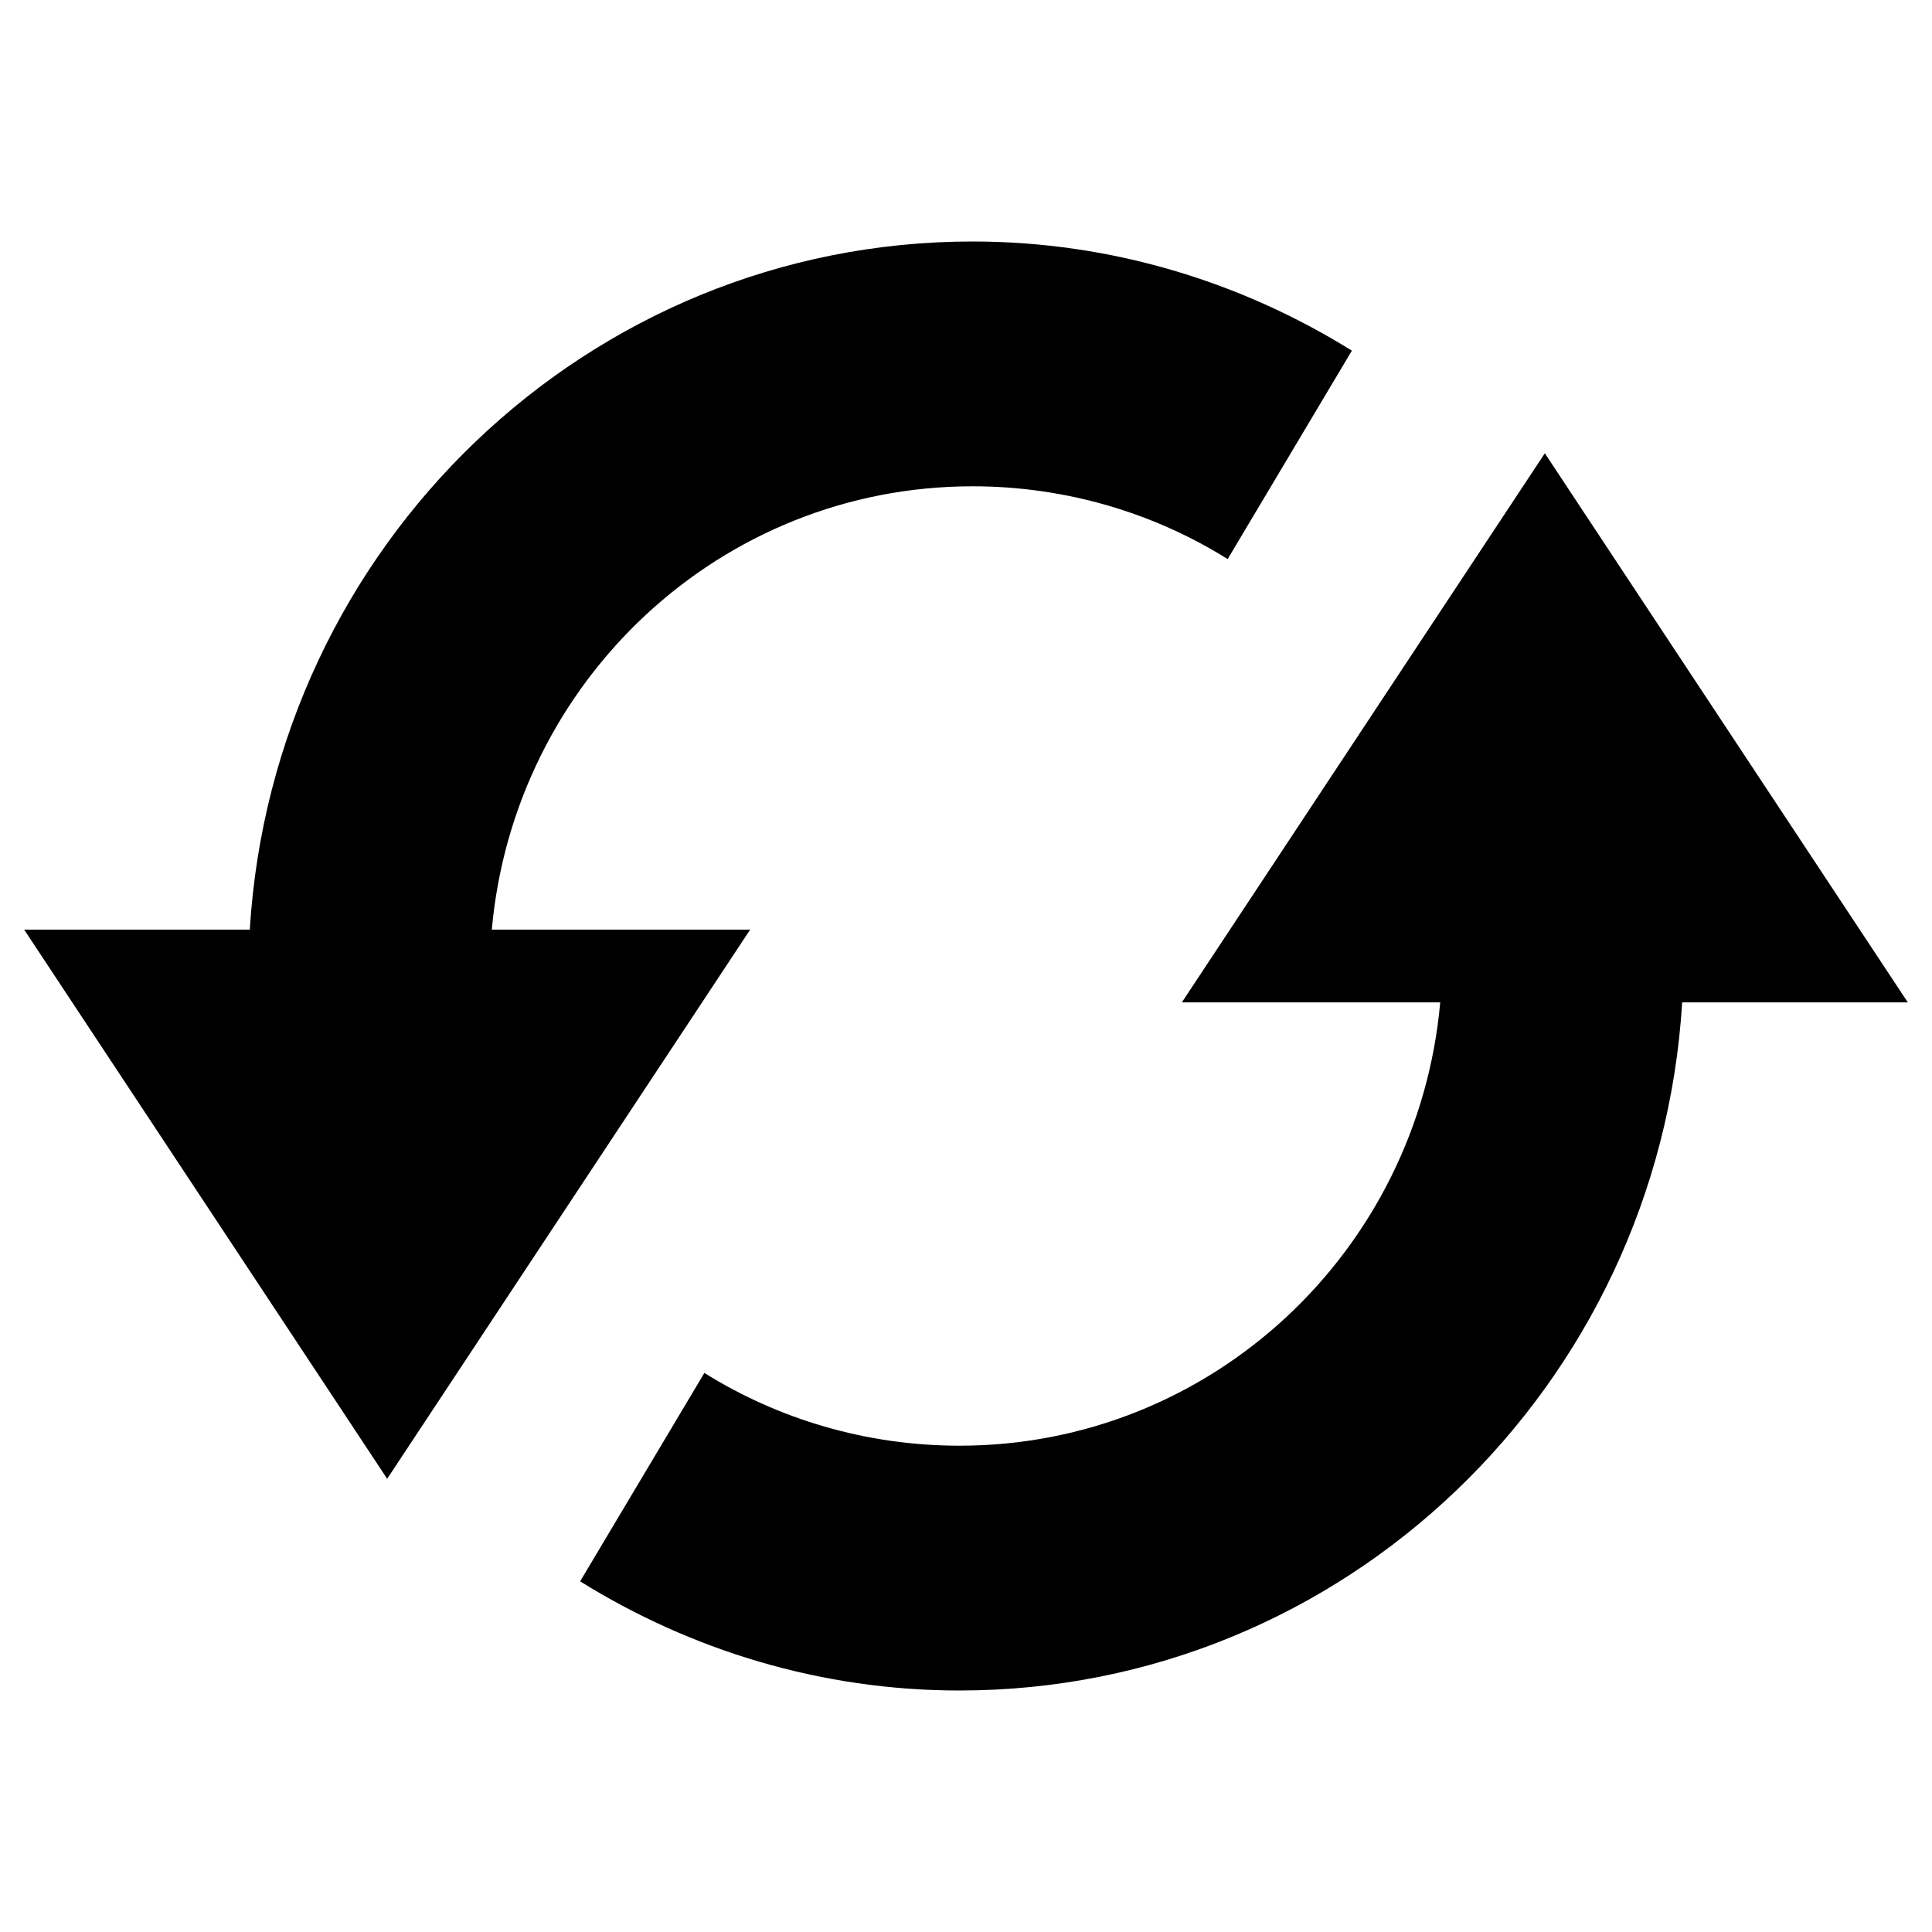
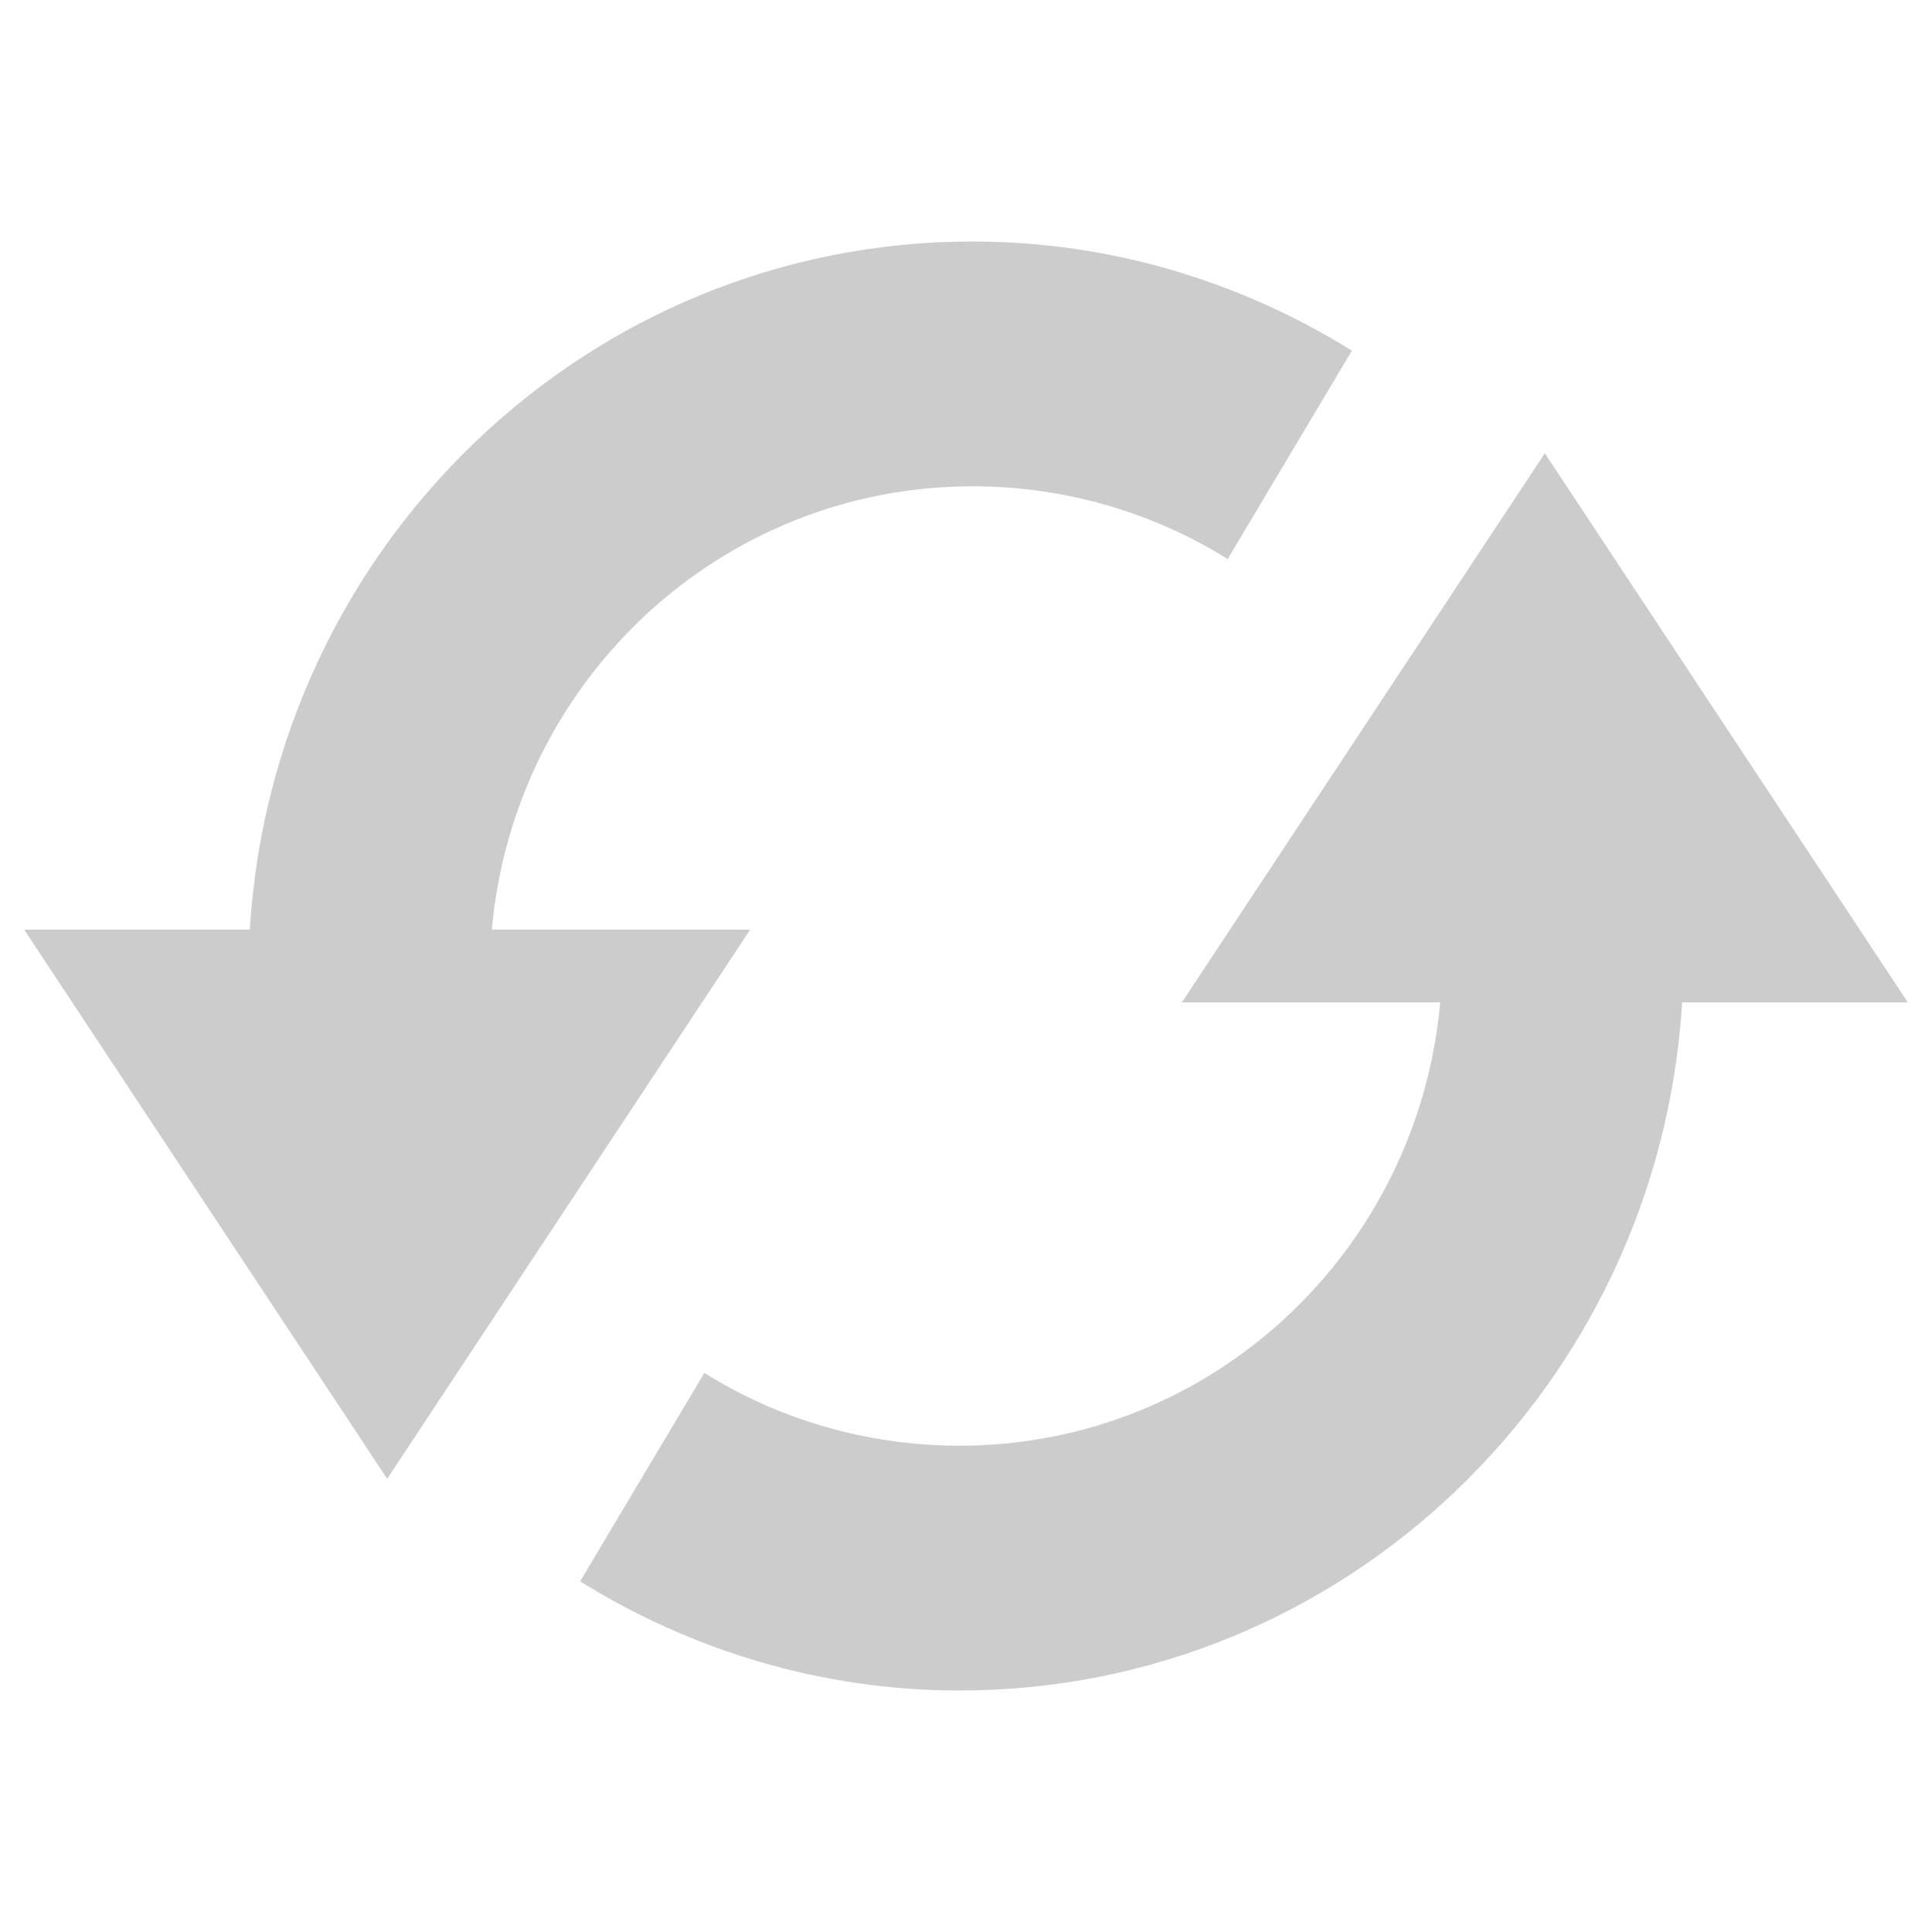
<svg xmlns="http://www.w3.org/2000/svg" xmlns:xlink="http://www.w3.org/1999/xlink" version="1.0" width="48" height="48" id="svg2">
  <defs id="defs4">
    <linearGradient id="linearGradient3810">
      <stop style="stop-color:#ffffff;stop-opacity:1;" offset="0" id="stop3812" />
      <stop style="stop-color:#ffffff;stop-opacity:0.588;" offset="1" id="stop3814" />
    </linearGradient>
    <linearGradient id="linearGradient3796">
      <stop style="stop-color:#ffffff;stop-opacity:1;" offset="0" id="stop3798" />
      <stop style="stop-color:#ffffff;stop-opacity:0.6;" offset="1" id="stop3800" />
    </linearGradient>
    <linearGradient x1="11.64" y1="4.078" x2="11.64" y2="17.924" id="linearGradient3972" gradientUnits="userSpaceOnUse">
      <stop id="stop3974" style="stop-color:#323232;stop-opacity:1" offset="0" />
      <stop id="stop3976" style="stop-color:#787878;stop-opacity:1" offset="1" />
    </linearGradient>
    <linearGradient x1="11.64" y1="4.078" x2="11.64" y2="17.924" id="linearGradient2862" xlink:href="#linearGradient3972" gradientUnits="userSpaceOnUse" gradientTransform="matrix(4,0,0,4,4,-70)" />
    <clipPath id="clipPath3647">
      <path d="m -100,-74 0,96 96,0 0,-96 -96,0 z m 39.875,20.312 16.125,0 0,19.75 19.688,0 0,16.188 -19.688,0 0,19.438 -16.125,0 0,-19.438 -19.562,0 0,-16.188 19.562,0 0,-19.75 z" id="path3649" style="opacity:0.3;color:#000000;fill:#ff0000;fill-opacity:1;fill-rule:nonzero;stroke:none;stroke-width:4;marker:none;visibility:visible;display:inline;overflow:visible;enable-background:accumulate" />
    </clipPath>
    <filter color-interpolation-filters="sRGB" id="filter3651">
      <feGaussianBlur id="feGaussianBlur3653" stdDeviation="0.831" />
    </filter>
    <clipPath id="clipPath3266">
      <path d="M 0,0 0,96 96,96 96,0 0,0 z m 12,6 72,0 c 3.324,0 6,2.676 6,6 l 0,72 c 0,3.324 -2.676,6 -6,6 L 12,90 C 8.676,90 6,87.324 6,84 L 6,12 C 6,8.676 8.676,6 12,6 z" id="path3268" style="opacity:0.3;color:#000000;fill:#ff0000;fill-opacity:1;fill-rule:nonzero;stroke:none;stroke-width:4;marker:none;visibility:visible;display:inline;overflow:visible;enable-background:accumulate" />
    </clipPath>
    <linearGradient x1="32.251" y1="6.132" x2="32.251" y2="90.239" id="linearGradient3101" xlink:href="#ButtonShadow-0" gradientUnits="userSpaceOnUse" gradientTransform="matrix(1.02381,0,0,1.011905,-1.142857,-98.07143)" />
    <linearGradient x1="45.448" y1="92.54" x2="45.448" y2="7.017" id="ButtonShadow-0" gradientUnits="userSpaceOnUse" gradientTransform="matrix(1.005865,0,0,0.994169,100,0)">
      <stop id="stop3750-8" style="stop-color:#000000;stop-opacity:1" offset="0" />
      <stop id="stop3752-5" style="stop-color:#000000;stop-opacity:0.588" offset="1" />
    </linearGradient>
    <linearGradient x1="32.251" y1="6.132" x2="32.251" y2="90.239" id="linearGradient3780" xlink:href="#ButtonShadow-0" gradientUnits="userSpaceOnUse" gradientTransform="matrix(1.02381,0,0,1.011905,-1.142857,-98.07143)" />
    <linearGradient x1="32.251" y1="6.132" x2="32.251" y2="90.239" id="linearGradient3772" xlink:href="#ButtonShadow-0" gradientUnits="userSpaceOnUse" gradientTransform="matrix(1.02381,0,0,1.011905,-1.142857,-98.07143)" />
    <linearGradient x1="32.251" y1="6.132" x2="32.251" y2="90.239" id="linearGradient3725" xlink:href="#ButtonShadow-0" gradientUnits="userSpaceOnUse" gradientTransform="matrix(1.02381,0,0,1.011905,-1.142857,-98.07143)" />
    <linearGradient x1="48" y1="90" x2="48" y2="5.988" id="linearGradient3052" xlink:href="#ButtonColor-6" gradientUnits="userSpaceOnUse" />
    <linearGradient x1="10.32" y1="21" x2="10.32" y2="0.999" id="ButtonColor-6" gradientUnits="userSpaceOnUse">
      <stop id="stop3189-4" style="stop-color:#c8c8c8;stop-opacity:1" offset="0" />
      <stop id="stop3191-0" style="stop-color:#e6e6e6;stop-opacity:1" offset="1" />
    </linearGradient>
    <linearGradient x1="36.357" y1="6" x2="36.357" y2="63.893" id="linearGradient3188" xlink:href="#linearGradient3737" gradientUnits="userSpaceOnUse" />
    <linearGradient id="linearGradient3737">
      <stop id="stop3739" style="stop-color:#ffffff;stop-opacity:1" offset="0" />
      <stop id="stop3741" style="stop-color:#ffffff;stop-opacity:0" offset="1" />
    </linearGradient>
    <radialGradient cx="48" cy="90.172" r="42" fx="48" fy="90.172" id="radialGradient3619" xlink:href="#linearGradient3737" gradientUnits="userSpaceOnUse" gradientTransform="matrix(1.157313,0,0,0.9959077,-7.551021,0.1971319)" />
    <linearGradient x1="32.251" y1="6.132" x2="32.251" y2="90.239" id="linearGradient4256" xlink:href="#ButtonShadow-0" gradientUnits="userSpaceOnUse" gradientTransform="translate(0,-97)" />
    <linearGradient xlink:href="#linearGradient3972" id="linearGradient3027" gradientUnits="userSpaceOnUse" gradientTransform="matrix(4,0,0,4,4,-70)" x1="11.64" y1="4.078" x2="11.64" y2="17.924" />
    <radialGradient xlink:href="#linearGradient3887" id="radialGradient3893" cx="63.458" cy="58.983" fx="63.458" fy="58.983" r="45.966" gradientUnits="userSpaceOnUse" />
    <linearGradient id="linearGradient3887">
      <stop style="stop-color:#fafafa;stop-opacity:1;" offset="0" id="stop3889" />
      <stop style="stop-color:#dcdcdc;stop-opacity:0.197;" offset="1" id="stop3891" />
    </linearGradient>
    <radialGradient r="45.966" fy="58.983" fx="63.458" cy="58.983" cx="63.458" gradientUnits="userSpaceOnUse" id="radialGradient3961" xlink:href="#linearGradient3887" />
    <radialGradient xlink:href="#linearGradient3887-5" id="radialGradient4065" cx="48" cy="48" fx="48" fy="48" r="47.797" gradientTransform="matrix(1,0,0,1.008511,0,-0.4085112)" gradientUnits="userSpaceOnUse" />
    <linearGradient id="linearGradient3887-5">
      <stop style="stop-color:#fafafa;stop-opacity:1;" offset="0" id="stop3889-4" />
      <stop style="stop-color:#dcdcdc;stop-opacity:0.197;" offset="1" id="stop3891-9" />
    </linearGradient>
    <radialGradient r="47.797" fy="48" fx="48" cy="48" cx="48" gradientTransform="matrix(1,0,0,1.008511,0,-0.4085112)" gradientUnits="userSpaceOnUse" id="radialGradient4446" xlink:href="#linearGradient3887-5" />
    <radialGradient xlink:href="#linearGradient3796" id="radialGradient3802" cx="18" cy="12" fx="18" fy="12" r="36" gradientUnits="userSpaceOnUse" />
    <radialGradient xlink:href="#linearGradient3810" id="radialGradient3816" cx="54" cy="48" fx="54" fy="48" r="36" gradientUnits="userSpaceOnUse" />
    <clipPath id="clipPath2986">
      <path d="m -100,-74 0,96 96,0 0,-96 -96,0 z m 48,16 c 17.673,0 32,14.327 32,32 0,17.673 -14.327,32 -32,32 -17.673,0 -32,-14.327 -32,-32 0,-17.673 14.327,-32 32,-32 z m 0,8 c -13.255,0 -24,10.745 -24,24 0,13.255 10.745,24 24,24 13.255,0 24,-10.745 24,-24 0,-13.255 -10.745,-24 -24,-24 z m 0,4 c 2.216,0 4,1.784 4,4 l 0,9 7.875,-4.5 c 1.919,-1.108 4.392,-0.419 5.5,1.5 1.108,1.919 0.419,4.392 -1.5,5.5 l -7.75,4.5 7.75,4.5 c 1.919,1.108 2.608,3.581 1.5,5.5 -1.108,1.919 -3.581,2.608 -5.5,1.5 L -48,-19 l 0,9 c 0,2.216 -1.784,4 -4,4 -2.216,0 -4,-1.784 -4,-4 l 0,-9 -7.875,4.5 c -1.919,1.108 -4.392,0.419 -5.5,-1.5 -1.108,-1.919 -0.419,-4.392 1.5,-5.5 l 7.75,-4.5 -7.75,-4.5 c -1.919,-1.108 -2.608,-3.581 -1.5,-5.5 1.108,-1.919 3.581,-2.608 5.5,-1.5 l 7.875,4.5 0,-9 c 0,-2.216 1.784,-4 4,-4 z" id="path2988" style="opacity:0.3;color:#000000;fill:#ff0000;fill-opacity:1;fill-rule:nonzero;stroke:none;stroke-width:4;marker:none;visibility:visible;display:inline;overflow:visible;enable-background:accumulate" />
    </clipPath>
    <filter color-interpolation-filters="sRGB" id="filter3762">
      <feGaussianBlur id="feGaussianBlur3764" stdDeviation="0.96" />
    </filter>
    <filter color-interpolation-filters="sRGB" id="filter3986">
      <feGaussianBlur id="feGaussianBlur3988" stdDeviation="0.878" />
    </filter>
  </defs>
-   <path style="fill:#000000;fill-opacity:1;stroke:none;display:inline" id="Symbol" d="M 24.163,6 C 14.594,6 6.787,13.564 6.206,23.096 l -5.606,0 9.019,13.644 9.019,-13.644 -6.419,0 c 0.554,-6.184 5.684,-11.014 11.944,-11.014 2.315,0 4.506,0.662 6.338,1.808 L 33.587,8.712 C 30.846,7.007 27.614,6 24.163,6 z m 14.219,5.26 -9.019,13.644 6.419,0 c -0.554,6.184 -5.684,11.014 -11.944,11.014 -2.315,0 -4.506,-0.662 -6.338,-1.808 l -3.087,5.178 C 17.154,40.993 20.386,42 23.837,42 c 9.568,4e-6 17.375,-7.564 17.956,-17.096 l 5.606,0 -9.019,-13.644 z" />
+   <g opacity="0.2" id="layer1">
+     <path style="fill:#000000;fill-opacity:1;stroke:none;display:inline" id="Symbol" d="M 24.163,6 C 14.594,6 6.787,13.564 6.206,23.096 l -5.606,0 9.019,13.644 9.019,-13.644 -6.419,0 c 0.554,-6.184 5.684,-11.014 11.944,-11.014 2.315,0 4.506,0.662 6.338,1.808 L 33.587,8.712 C 30.846,7.007 27.614,6 24.163,6 z m 14.219,5.26 -9.019,13.644 6.419,0 c -0.554,6.184 -5.684,11.014 -11.944,11.014 -2.315,0 -4.506,-0.662 -6.338,-1.808 l -3.087,5.178 C 17.154,40.993 20.386,42 23.837,42 c 9.568,4e-6 17.375,-7.564 17.956,-17.096 l 5.606,0 -9.019,-13.644 z" />
+   </g>
</svg>
